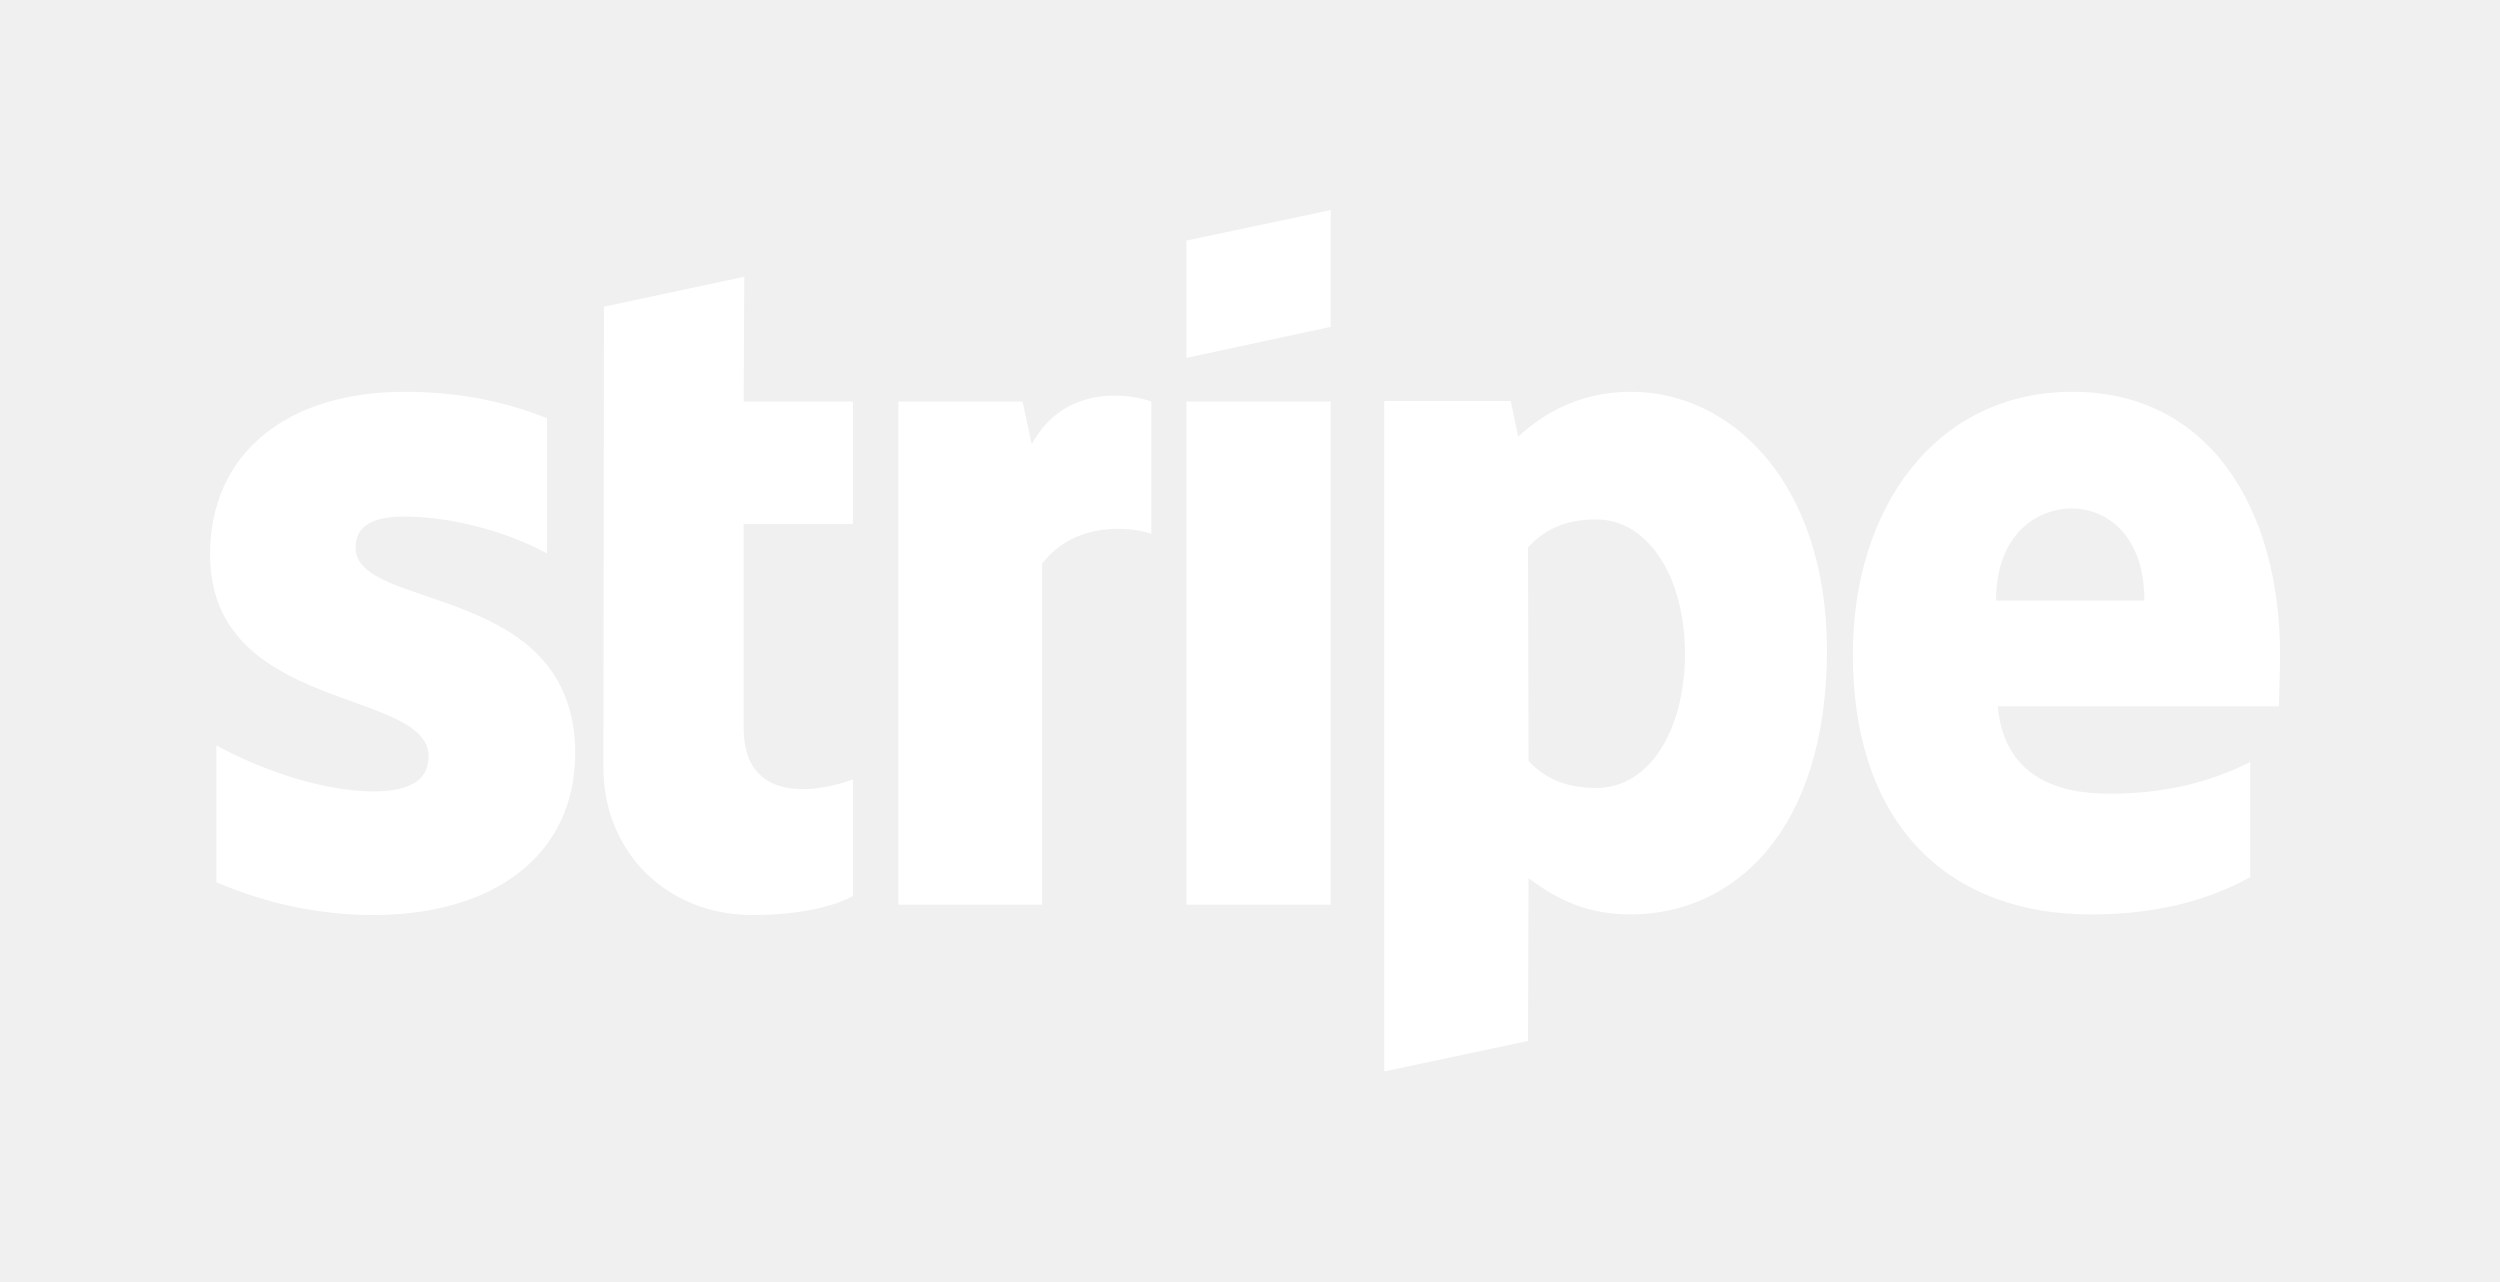
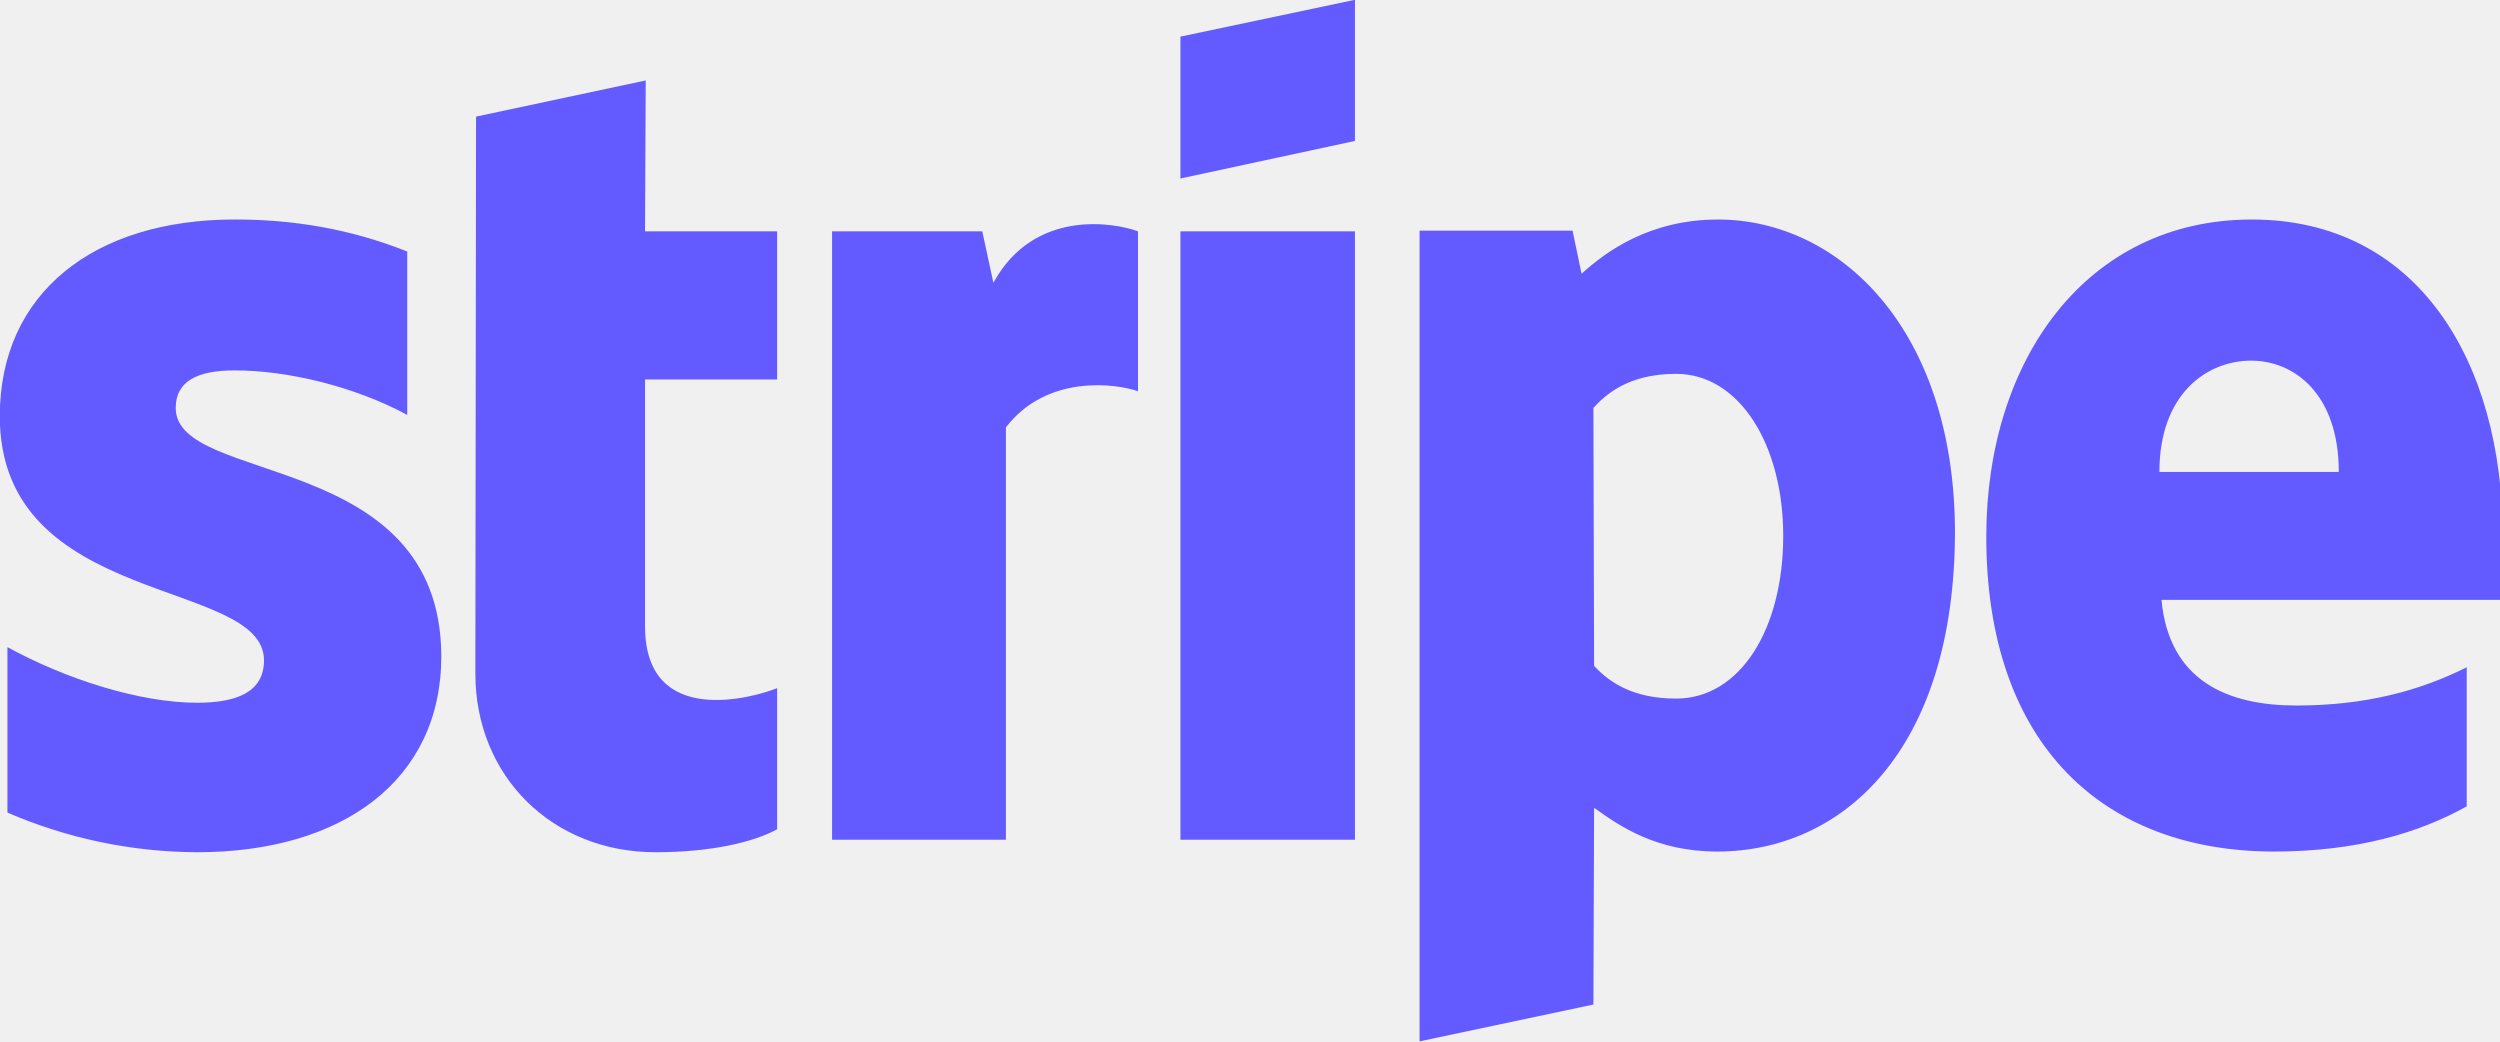
- <svg xmlns="http://www.w3.org/2000/svg" width="119" height="61" viewBox="0 0 119 61" fill="none">
-   <path fill-rule="evenodd" clip-rule="evenodd" d="M108.531 31.184C108.531 24.178 105.138 18.649 98.651 18.649C92.137 18.649 88.196 24.178 88.196 31.13C88.196 39.368 92.849 43.528 99.527 43.528C102.784 43.528 105.247 42.789 107.108 41.749V36.275C105.247 37.206 103.112 37.78 100.403 37.78C97.748 37.78 95.394 36.85 95.093 33.62H108.477C108.477 33.264 108.531 31.841 108.531 31.184ZM95.011 28.584C95.011 25.491 96.899 24.205 98.624 24.205C100.293 24.205 102.072 25.491 102.072 28.584H95.011ZM77.631 18.649C74.949 18.649 73.224 19.908 72.266 20.784L71.911 19.087H65.889V51L72.732 49.549L72.759 41.804C73.744 42.515 75.195 43.528 77.603 43.528C82.503 43.528 86.964 39.587 86.964 30.91C86.937 22.973 82.421 18.649 77.631 18.649ZM75.989 37.507C74.374 37.507 73.416 36.932 72.759 36.22L72.732 26.066C73.443 25.272 74.429 24.725 75.989 24.725C78.479 24.725 80.204 27.517 80.204 31.102C80.204 34.77 78.507 37.507 75.989 37.507ZM56.474 17.034L63.344 15.556V10L56.474 11.451V17.034ZM56.474 19.114H63.344V43.063H56.474V19.114ZM49.111 21.14L48.674 19.114H42.762V43.063H49.604V26.832C51.219 24.725 53.956 25.108 54.804 25.409V19.114C53.929 18.786 50.726 18.184 49.111 21.14ZM35.427 13.175L28.748 14.598L28.721 36.521C28.721 40.572 31.759 43.555 35.81 43.555C38.054 43.555 39.696 43.145 40.599 42.652V37.096C39.724 37.452 35.399 38.711 35.399 34.66V24.944H40.599V19.114H35.399L35.427 13.175ZM16.925 26.066C16.925 24.999 17.8 24.588 19.251 24.588C21.331 24.588 23.959 25.218 26.039 26.34V19.908C23.767 19.005 21.523 18.649 19.251 18.649C13.695 18.649 10 21.55 10 26.395C10 33.949 20.401 32.744 20.401 36.001C20.401 37.26 19.306 37.671 17.773 37.671C15.501 37.671 12.6 36.74 10.301 35.481V41.995C12.847 43.09 15.419 43.555 17.773 43.555C23.466 43.555 27.38 40.736 27.38 35.837C27.352 27.681 16.925 29.131 16.925 26.066Z" fill="white" />
+ <svg xmlns="http://www.w3.org/2000/svg" viewBox="10.008 10.008 98.41 40.984" width="52.826" height="22">
+   <path fill="#635bff" fill-rule="evenodd" d="M108.531 31.184c0-7.006-3.393-12.535-9.88-12.535-6.514 0-10.455 5.529-10.455 12.48 0 8.239 4.653 12.399 11.33 12.399 3.258 0 5.721-.739 7.582-1.779v-5.474c-1.861.93-3.996 1.505-6.705 1.505-2.655 0-5.01-.93-5.31-4.16h13.384c0-.356.054-1.779.054-2.436m-13.52-2.6c0-3.093 1.888-4.38 3.613-4.38 1.669 0 3.448 1.287 3.448 4.38zM77.63 18.65c-2.682 0-4.407 1.259-5.365 2.135l-.355-1.697h-6.022V51l6.843-1.45.027-7.746c.985.711 2.436 1.724 4.844 1.724 4.9 0 9.361-3.941 9.361-12.617-.027-7.938-4.543-12.262-9.333-12.262m-1.642 18.858c-1.615 0-2.573-.575-3.23-1.287l-.027-10.154c.711-.794 1.697-1.341 3.257-1.341 2.49 0 4.215 2.792 4.215 6.377 0 3.668-1.697 6.405-4.215 6.405M56.474 17.034l6.87-1.478V10l-6.87 1.45zm0 2.08h6.87v23.949h-6.87zm-7.362 2.026-.438-2.026h-5.912v23.949h6.842v-16.23c1.615-2.108 4.352-1.725 5.2-1.424v-6.295c-.875-.328-4.078-.93-5.693 2.026m-13.685-7.965-6.679 1.423-.027 21.923c0 4.051 3.038 7.034 7.089 7.034 2.244 0 3.886-.41 4.79-.903v-5.556c-.876.356-5.2 1.615-5.2-2.436v-9.716h5.2v-5.83h-5.2zM16.925 26.066c0-1.067.875-1.478 2.326-1.478 2.08 0 4.708.63 6.788 1.752v-6.432c-2.272-.903-4.516-1.26-6.788-1.26-5.556 0-9.251 2.902-9.251 7.747 0 7.554 10.4 6.35 10.4 9.606 0 1.26-1.094 1.67-2.627 1.67-2.272 0-5.173-.93-7.472-2.19v6.514a19 19 0 0 0 7.472 1.56c5.693 0 9.607-2.819 9.607-7.718-.027-8.156-10.455-6.706-10.455-9.77" clip-rule="evenodd" />
</svg>
